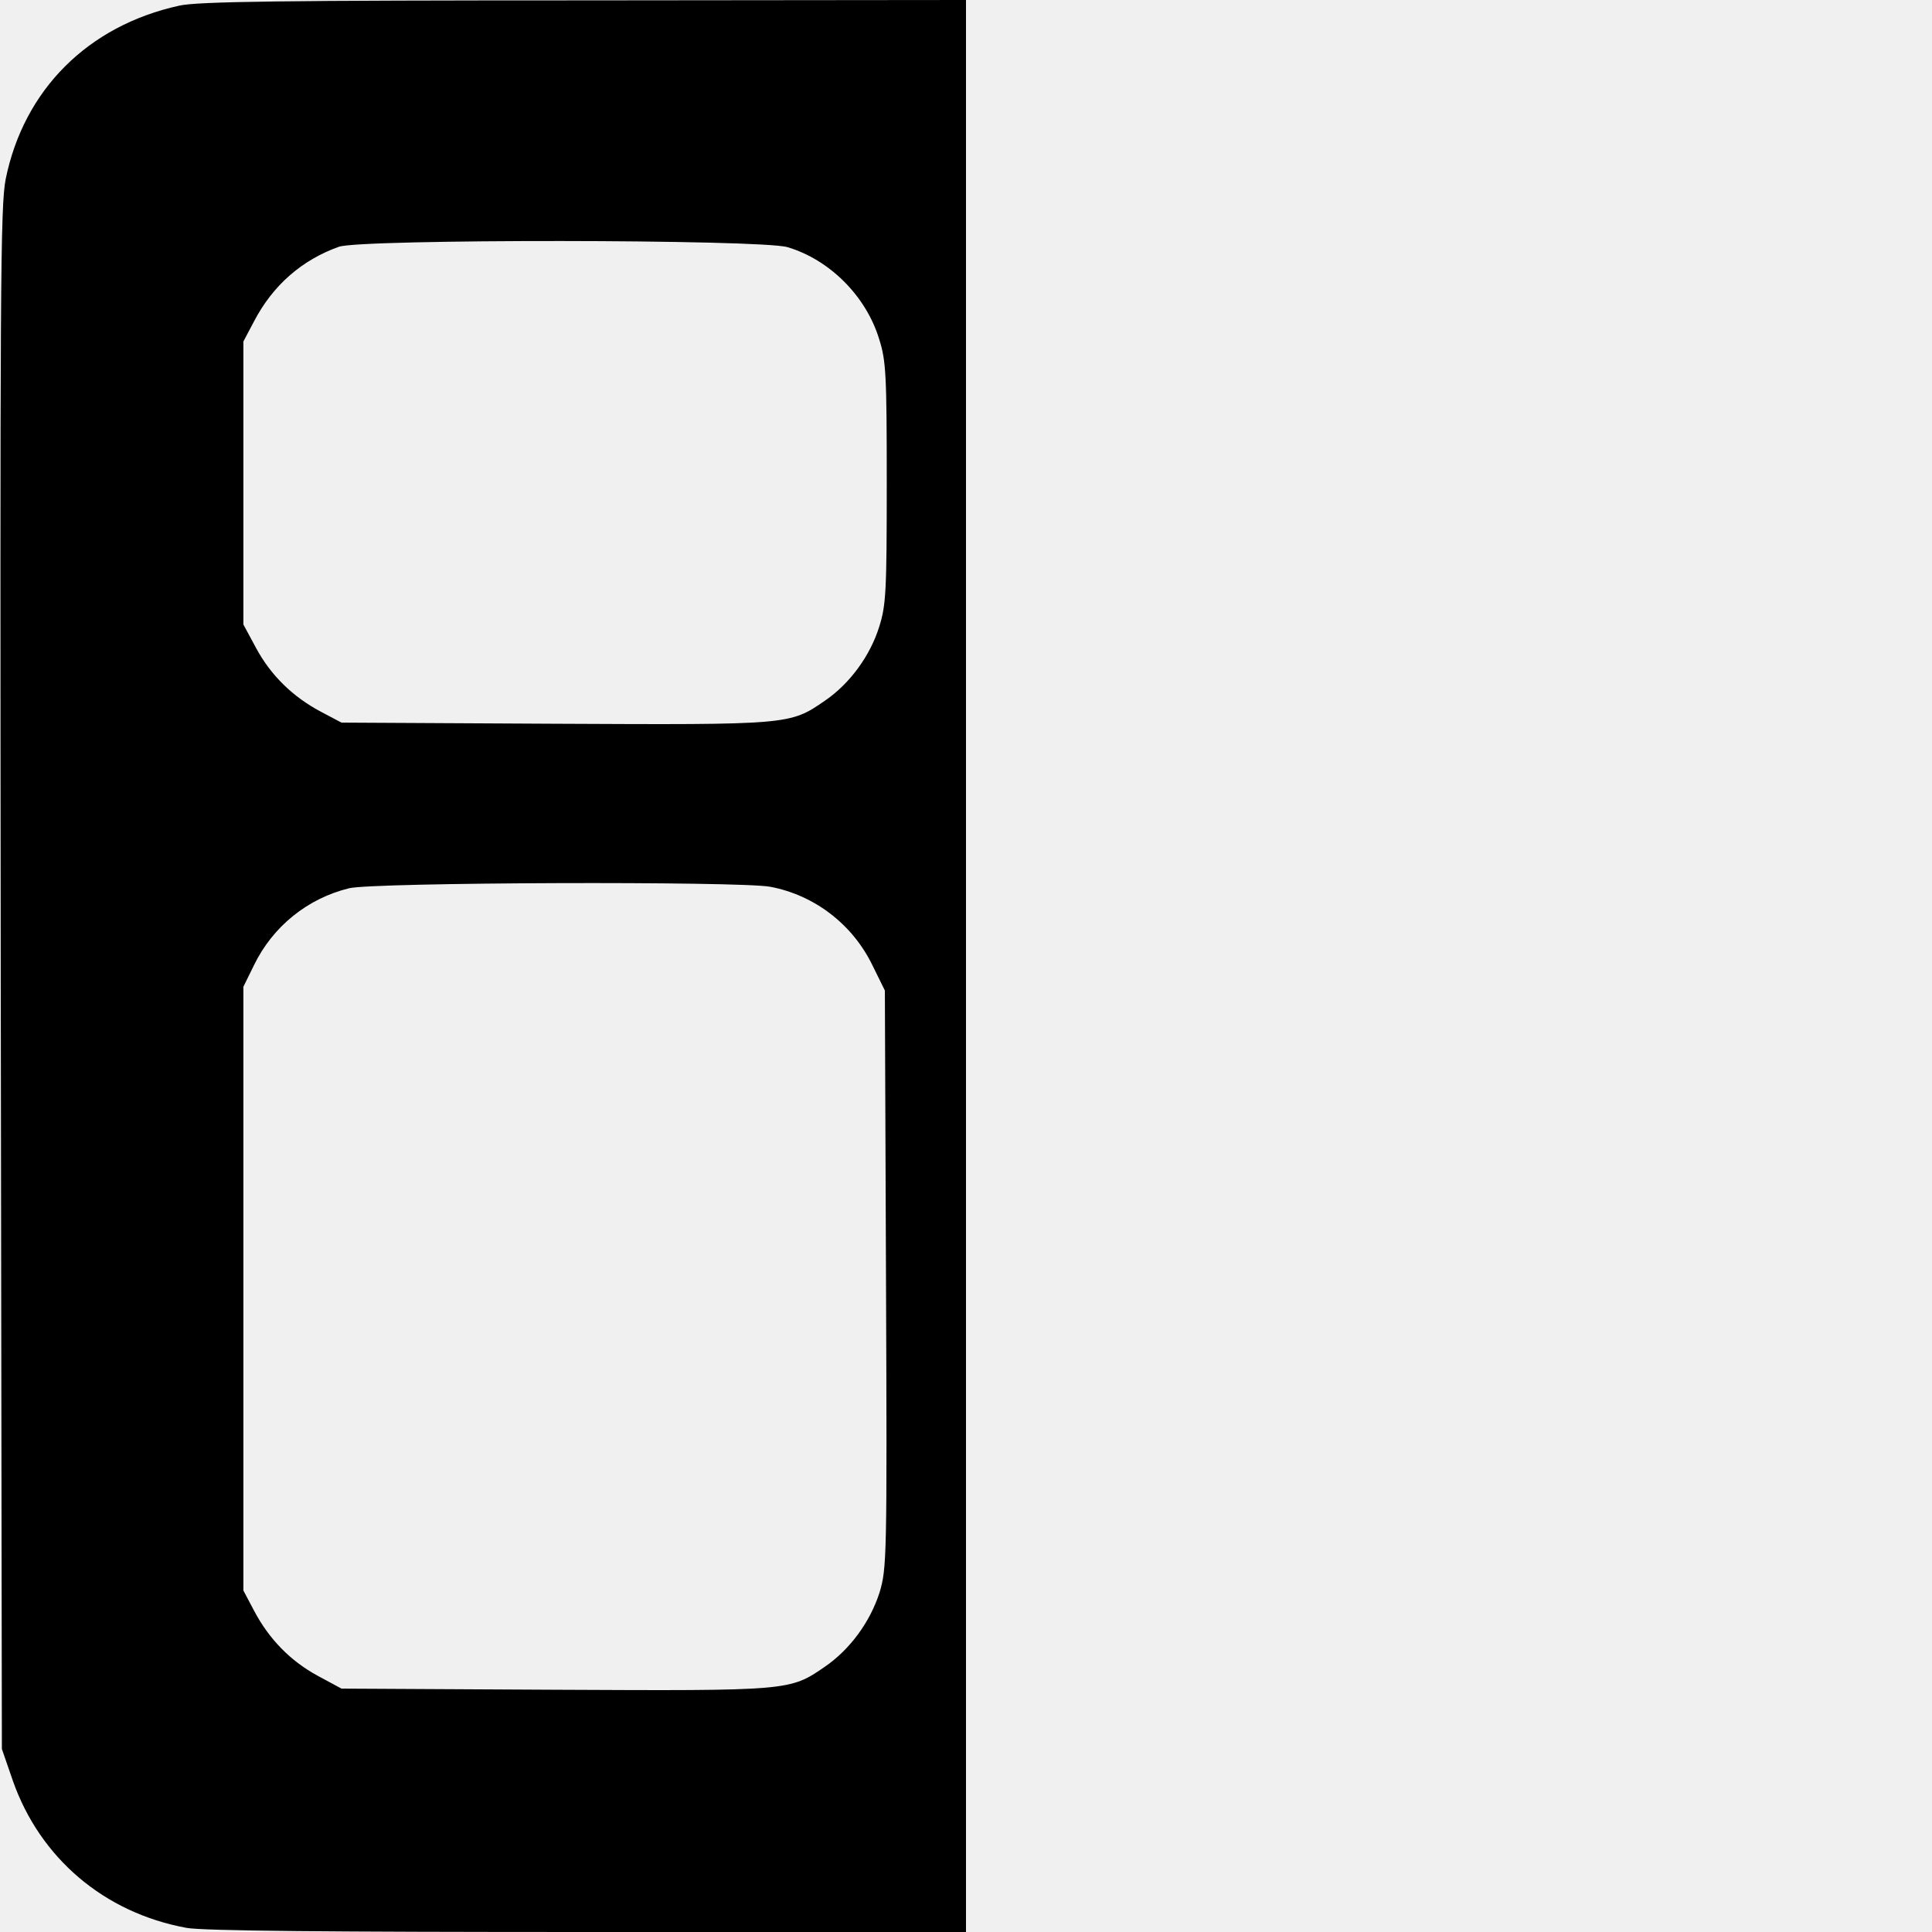
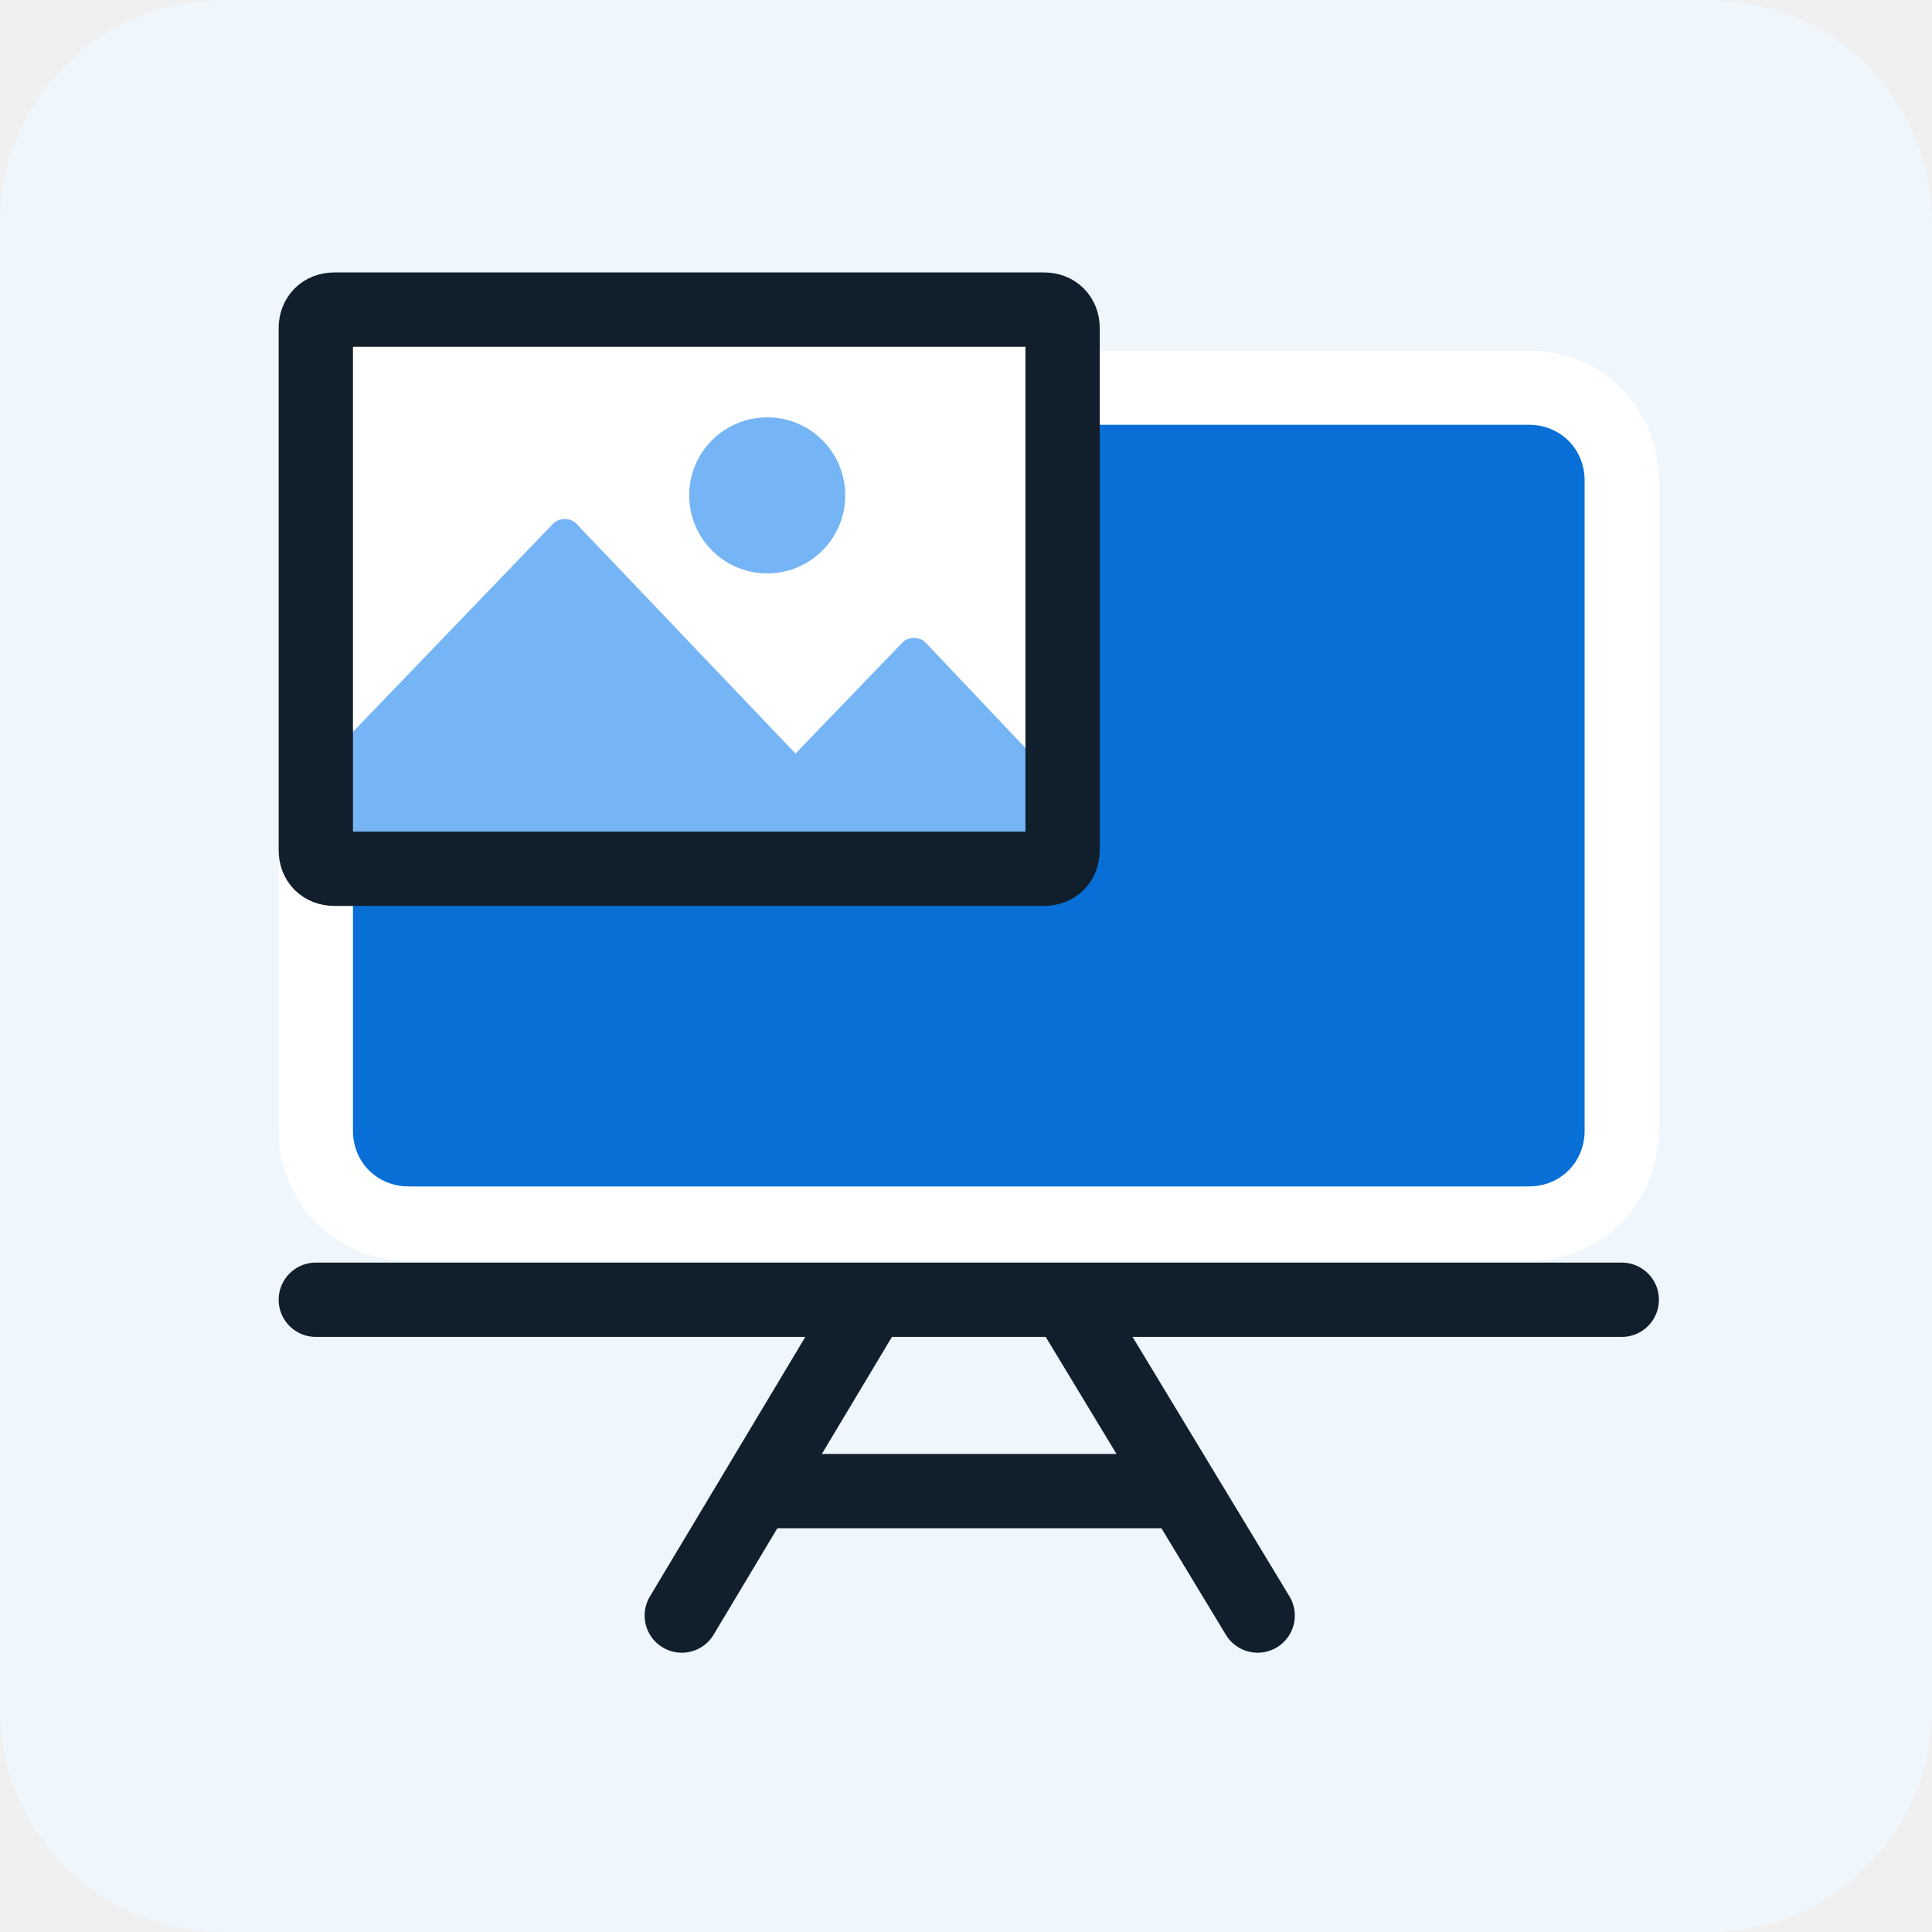
- <svg xmlns="http://www.w3.org/2000/svg" version="1.0" width="512pt" height="512pt" viewBox="0 0 512 512" preserveAspectRatio="xMidYMid meet">
-   <g transform="translate(0,512) scale(0.1,-0.1)" fill="#000000" stroke="none">
-     <path d="M475 5105 c-242 -53 -412 -223 -460 -460 -14 -72 -15 -282 -13 -2120 l3 -2040 29 -84 c72 -205 242 -350 460 -390 41 -8 380 -11 1063 -11 l1003 0 0 2560 0 2560 -1012 -1 c-800 0 -1026 -3 -1073 -14z m1612 -640 c111 -33 208 -129 243 -244 18 -57 20 -92 20 -381 0 -289 -2 -324 -20 -381 -24 -77 -78 -151 -144 -196 -93 -64 -92 -64 -717 -61 l-564 3 -53 28 c-76 40 -134 97 -173 169 l-34 63 0 375 0 375 28 53 c50 96 127 163 225 198 58 21 1119 20 1189 -1z m-46 -1695 c117 -22 218 -99 271 -208 l33 -67 3 -764 c3 -742 2 -767 -17 -831 -25 -78 -78 -151 -145 -197 -93 -64 -92 -64 -717 -61 l-564 3 -63 34 c-72 39 -129 97 -169 173 l-28 53 0 800 0 800 28 57 c50 103 142 177 252 204 64 16 1035 19 1116 4z" />
+ <svg xmlns="http://www.w3.org/2000/svg" fill="none" height="104" viewBox="0 0 104 104" width="104">
+   <rect fill="#eff6fc" height="104" rx="12" width="104" />
+   <path d="m54.2 14.966h-4c-1.7 0-3 1.3-3 3v46.2h10v-46.2c0-1.6-1.4-3-3-3z" fill="#75b5f5" />
+   <g stroke-width="4">
+     <path d="m17 69.966h70.3" stroke="#111f2d" stroke-linecap="round" />
+     <path d="m41.3 80.266h21.7" stroke="#111f2d" stroke-linecap="round" />
+     <path d="m22 20.866h60.3c2.8 0 5 2.2 5 5v35c0 2.8-2.2 5-5 5h-60.3c-2.8 0-5-2.2-5-5v-35c0-2.8 2.2-5 5-5z" fill="#086fd6" stroke="#fff" />
+     <path d="m36.7 86.966 10-16.7" stroke="#111f2d" stroke-linecap="round" />
+     <path d="m67.7 86.966-10.1-16.7" stroke="#111f2d" stroke-linecap="round" />
  </g>
+   <path d="m18 46.766h38.2c.6 0 1-.4 1-1v-28.1c0-.6-.4-1-1-1h-38.2c-.6 0-1 .4-1 1v28.1c0 .6.4 1 1 1z" fill="#fff" />
+   <path d="m17.8 46.765h29c.7 0 1.1-.9.6-1.4l-16.4-17.2c-.3-.3-.9-.3-1.2 0l-12.6 13.1c-.1.2-.2.4-.2.6v4.1c0 .5.4.8.8.8z" fill="#75b5f5" />
+   <path d="m57 42.166-7.2-7.6c-.3-.3-.9-.3-1.2 0l-10.4 10.8c-.5.5-.1 1.4.6 1.4h17.5c.5 0 .8-.4.8-.8v-3.2c.1-.2 0-.4-.1-.6z" fill="#75b5f5" />
+   <path d="m41.3 30.866c2.32 0 4.2-1.88 4.2-4.2s-1.88-4.2-4.2-4.2-4.2 1.88-4.2 4.2 1.88 4.2 4.2 4.2z" fill="#75b5f5" />
+   <path d="m18 46.766h38.2c.6 0 1-.4 1-1v-28.1c0-.6-.4-1-1-1h-38.2c-.6 0-1 .4-1 1v28.1c0 .6.4 1 1 1z" stroke="#111f2d" stroke-linecap="round" stroke-width="4" />
</svg>
